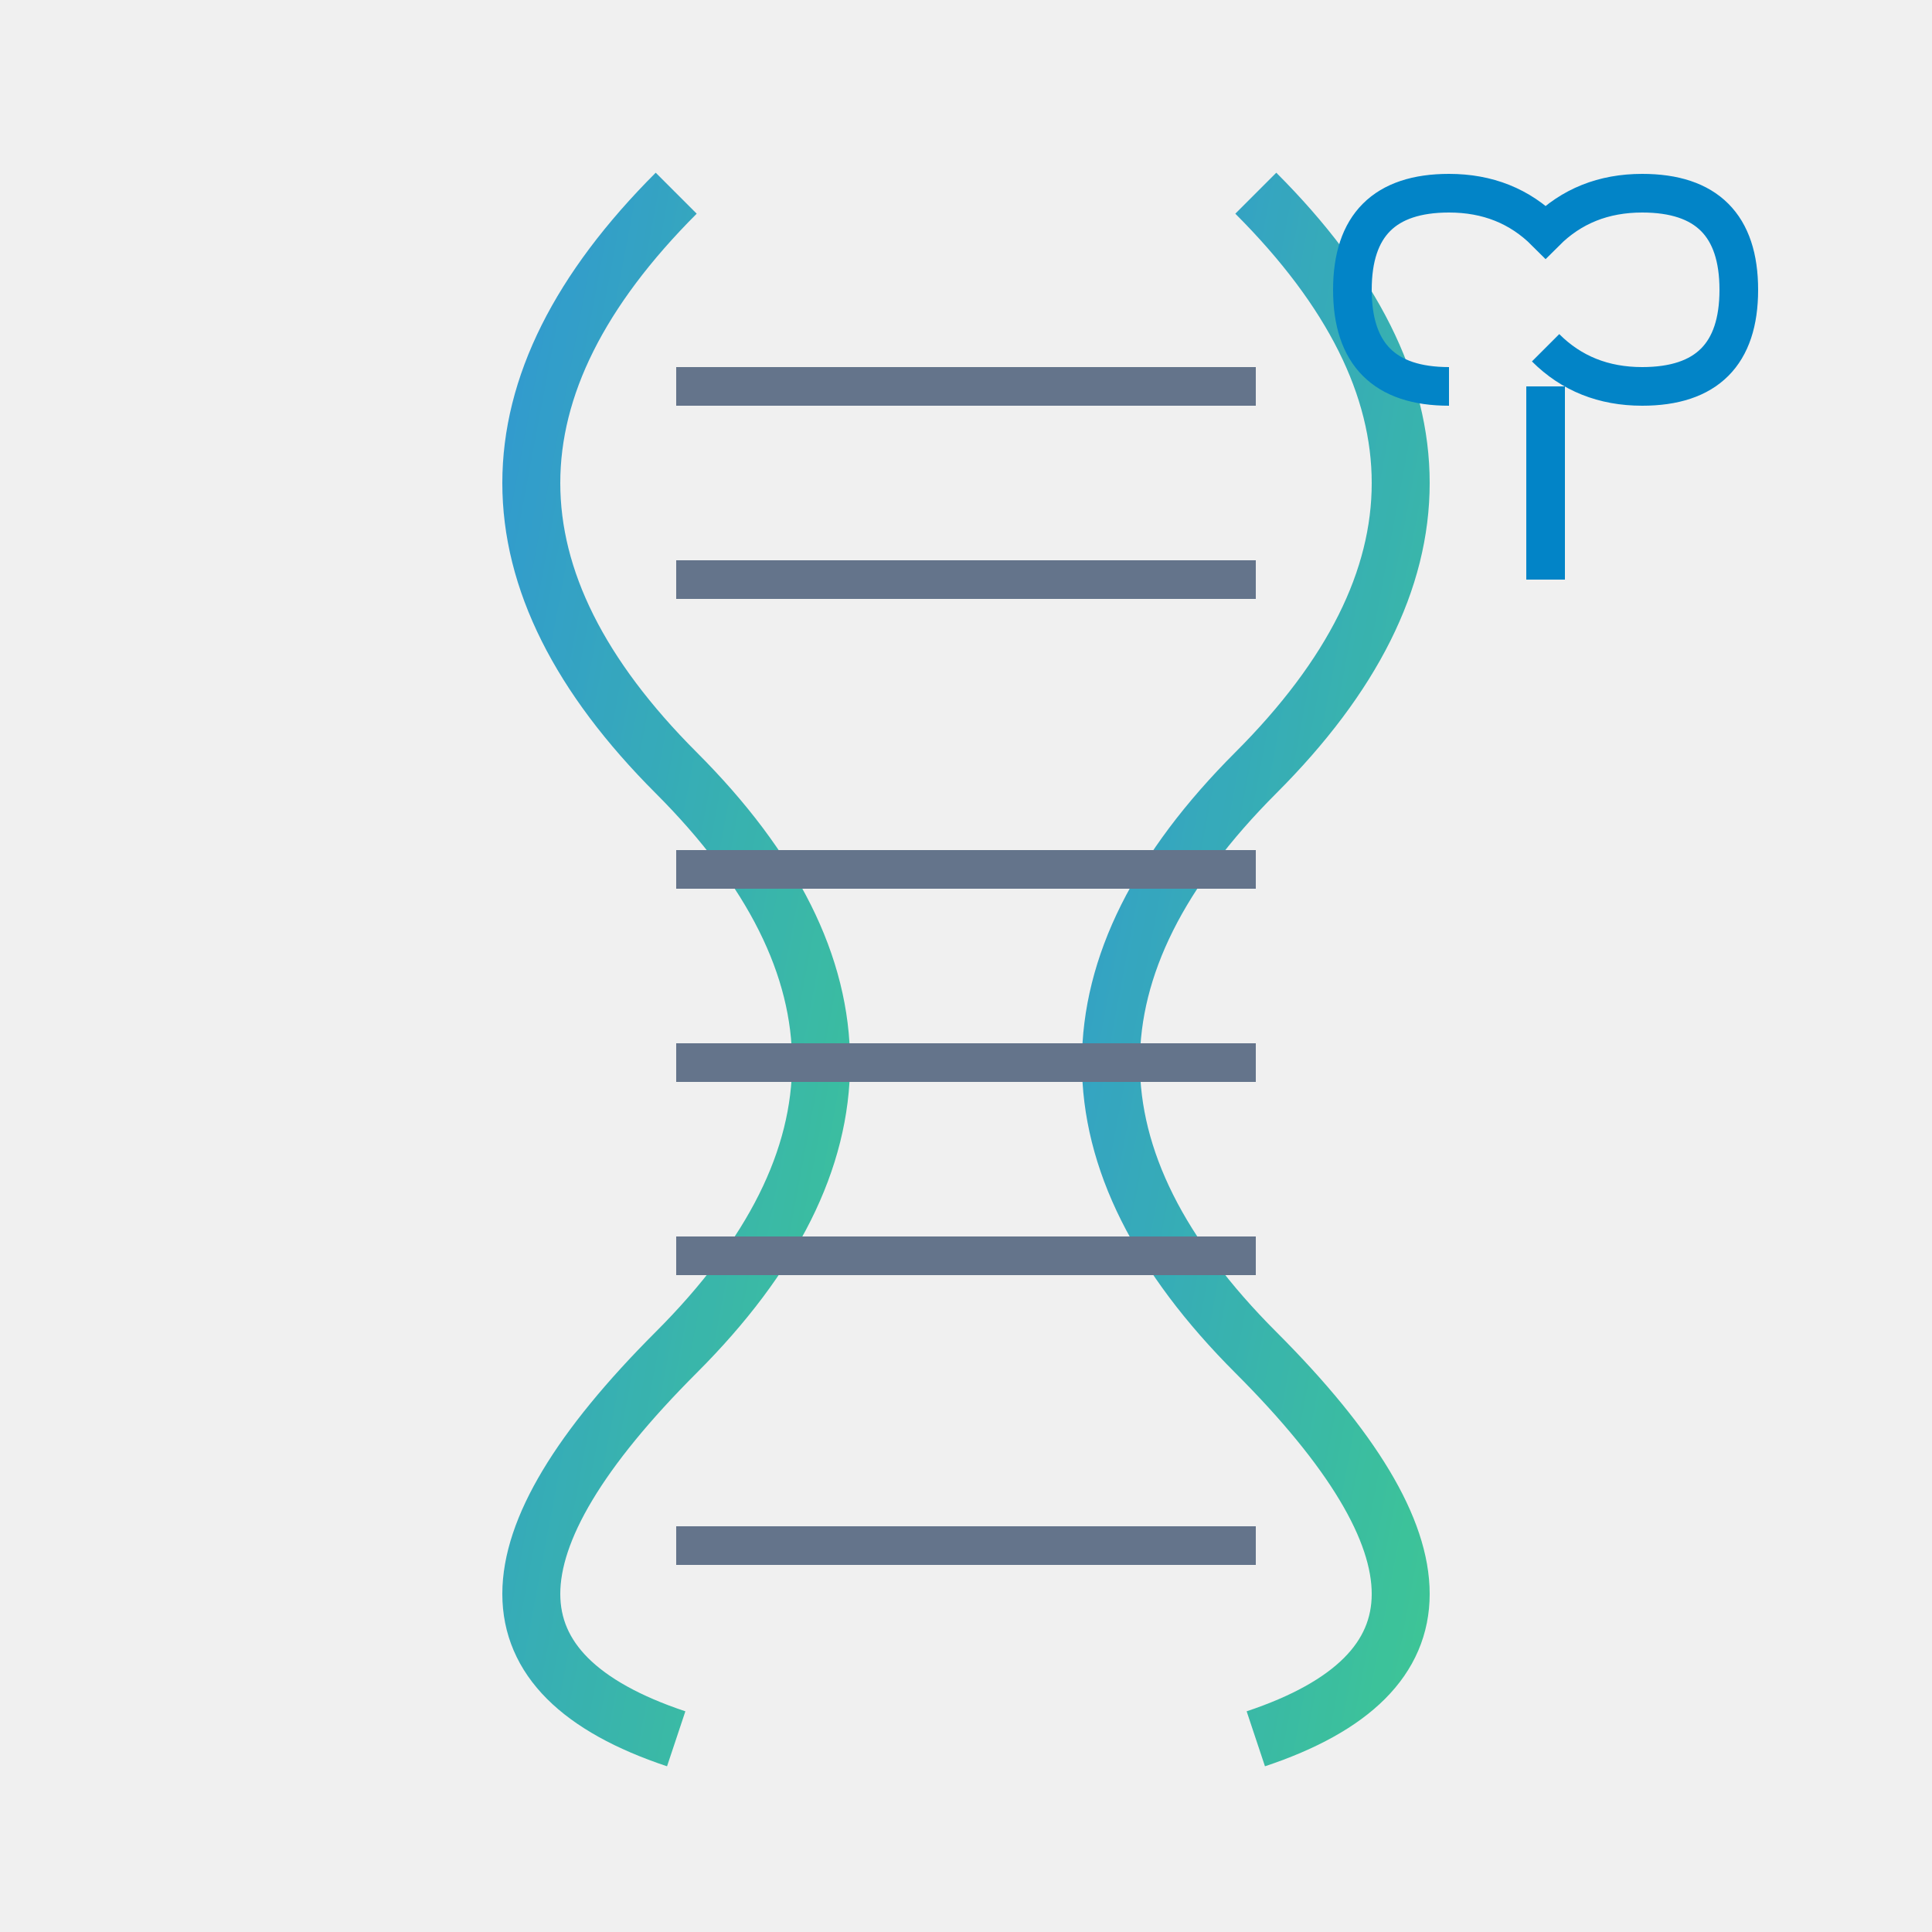
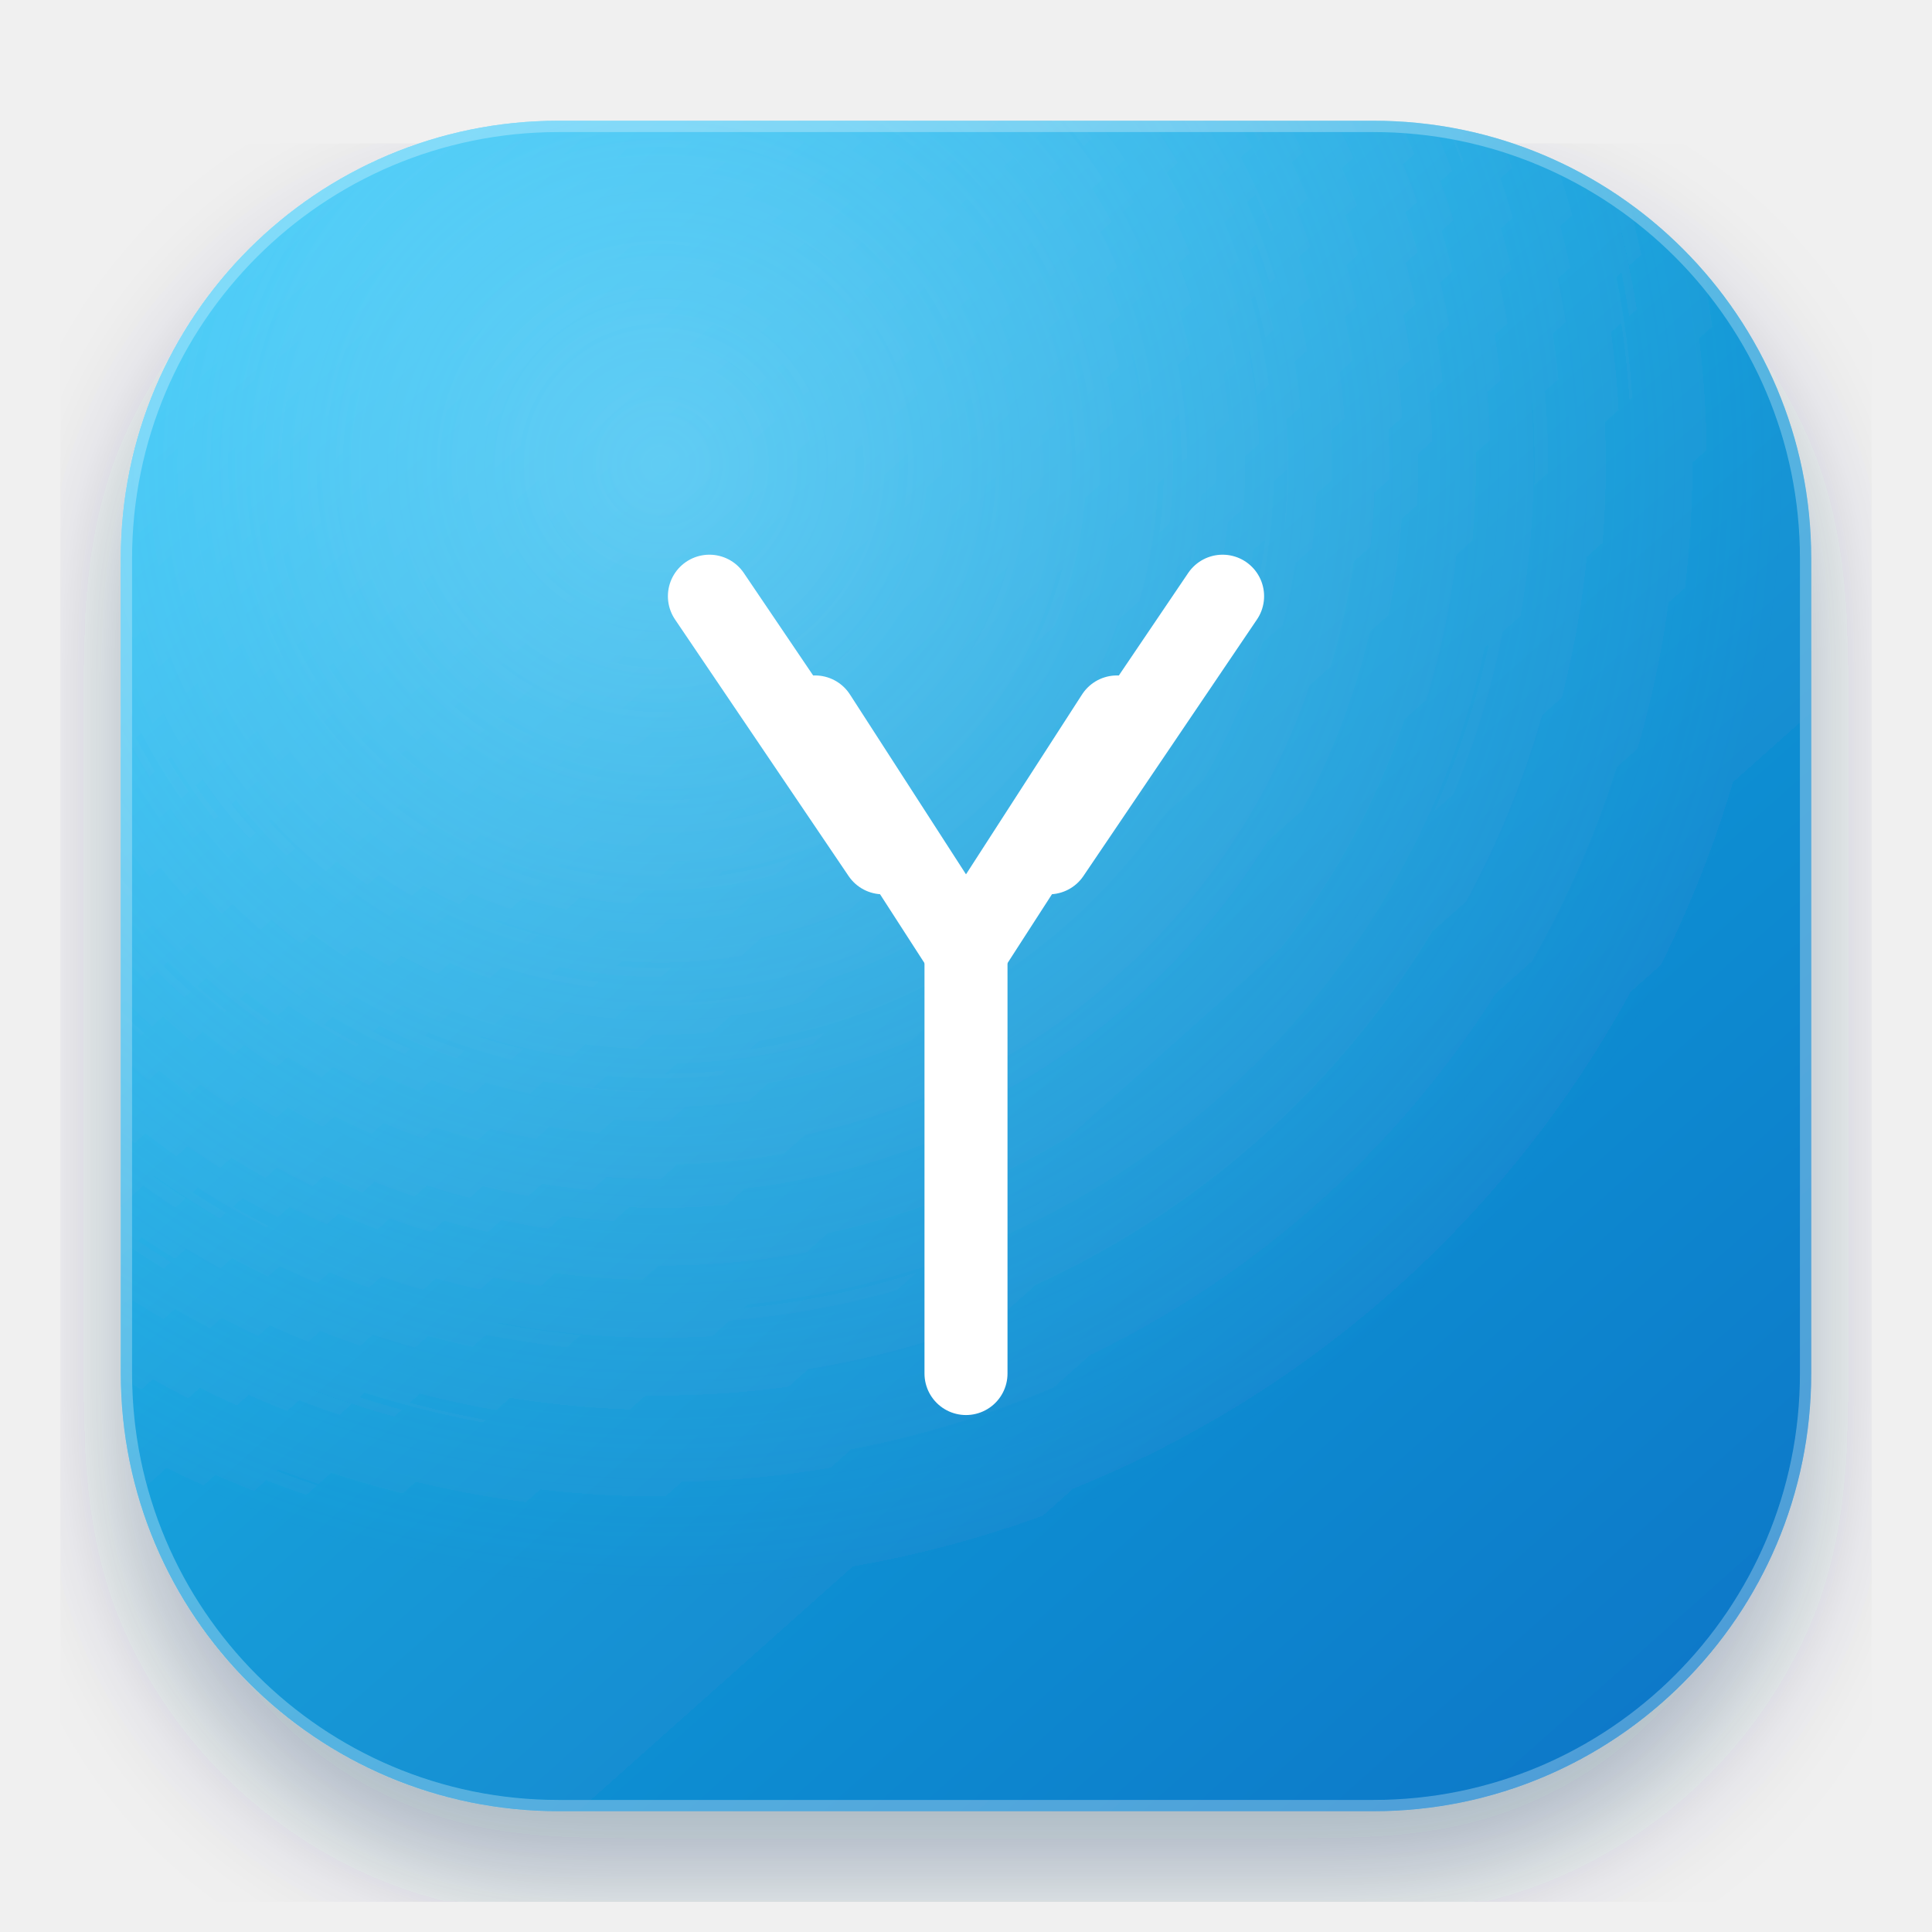
- <svg xmlns="http://www.w3.org/2000/svg" viewBox="0 0 100 100" width="100" height="100">
+ <svg xmlns="http://www.w3.org/2000/svg" viewBox="0 0 256 256" fill="none" role="img" aria-label="BioCloudHub antibody icon">
  <defs>
-     <linearGradient id="grad1" x1="0%" y1="0%" x2="100%" y2="100%">
-       <stop offset="0%" style="stop-color:#0284c7;stop-opacity:1" />
-       <stop offset="100%" style="stop-color:#10b981;stop-opacity:1" />
+     <linearGradient id="logo-bg" x1="40" y1="28" x2="220" y2="230" gradientUnits="userSpaceOnUse">
+       <stop offset="0" stop-color="#30c2f4" />
+       <stop offset="0.48" stop-color="#169bd8" />
+       <stop offset="1" stop-color="#0a78c8" />
    </linearGradient>
+     <radialGradient id="logo-glow" cx="0" cy="0" r="1" gradientUnits="userSpaceOnUse" gradientTransform="translate(88 62) rotate(37) scale(148)">
+       <stop offset="0" stop-color="#9ce7ff" stop-opacity="0.5" />
+       <stop offset="1" stop-color="#9ce7ff" stop-opacity="0" />
+     </radialGradient>
+     <filter id="logo-shadow" x="8" y="10" width="240" height="242" filterUnits="userSpaceOnUse" color-interpolation-filters="sRGB">
+       <feDropShadow dx="0" dy="9" stdDeviation="8" flood-color="#0a3257" flood-opacity="0.3" />
+     </filter>
  </defs>
-   <g fill="none" stroke="url(#grad1)" stroke-width="3">
-     <path d="M35 10 Q20 25, 35 40 Q50 55, 35 70 Q20 85, 35 90" opacity="0.8" />
-     <path d="M65 10 Q80 25, 65 40 Q50 55, 65 70 Q80 85, 65 90" opacity="0.8" />
-     <line x1="35" y1="20" x2="65" y2="20" stroke="#64748b" stroke-width="2" />
-     <line x1="65" y1="30" x2="35" y2="30" stroke="#64748b" stroke-width="2" />
-     <line x1="35" y1="45" x2="65" y2="45" stroke="#64748b" stroke-width="2" />
-     <line x1="65" y1="55" x2="35" y2="55" stroke="#64748b" stroke-width="2" />
-     <line x1="35" y1="65" x2="65" y2="65" stroke="#64748b" stroke-width="2" />
-     <line x1="65" y1="80" x2="35" y2="80" stroke="#64748b" stroke-width="2" />
+   <g filter="url(#logo-shadow)">
+     <rect x="16" y="16" width="224" height="224" rx="58" fill="url(#logo-bg)" />
+     <rect x="16" y="16" width="224" height="224" rx="58" fill="url(#logo-glow)" />
+     <rect x="16.75" y="16.75" width="222.5" height="222.5" rx="57.25" stroke="rgba(255,255,255,0.28)" stroke-width="1.5" />
  </g>
-   <g fill="none" stroke="#0284c7" stroke-width="2">
-     <path d="M75 20 Q70 20, 70 15 Q70 10, 75 10 Q78 10, 80 12 Q82 10, 85 10 Q90 10, 90 15 Q90 20, 85 20 Q82 20, 80 18" />
-     <line x1="80" y1="20" x2="80" y2="30" />
+   <g stroke="#ffffff" stroke-width="11" stroke-linecap="round" stroke-linejoin="round">
+     <path d="M128 182V126" />
+     <path d="M128 126L108 95" />
+     <path d="M117 113L94 79" />
+     <path d="M128 126L148 95" />
+     <path d="M139 113L162 79" />
  </g>
</svg>
